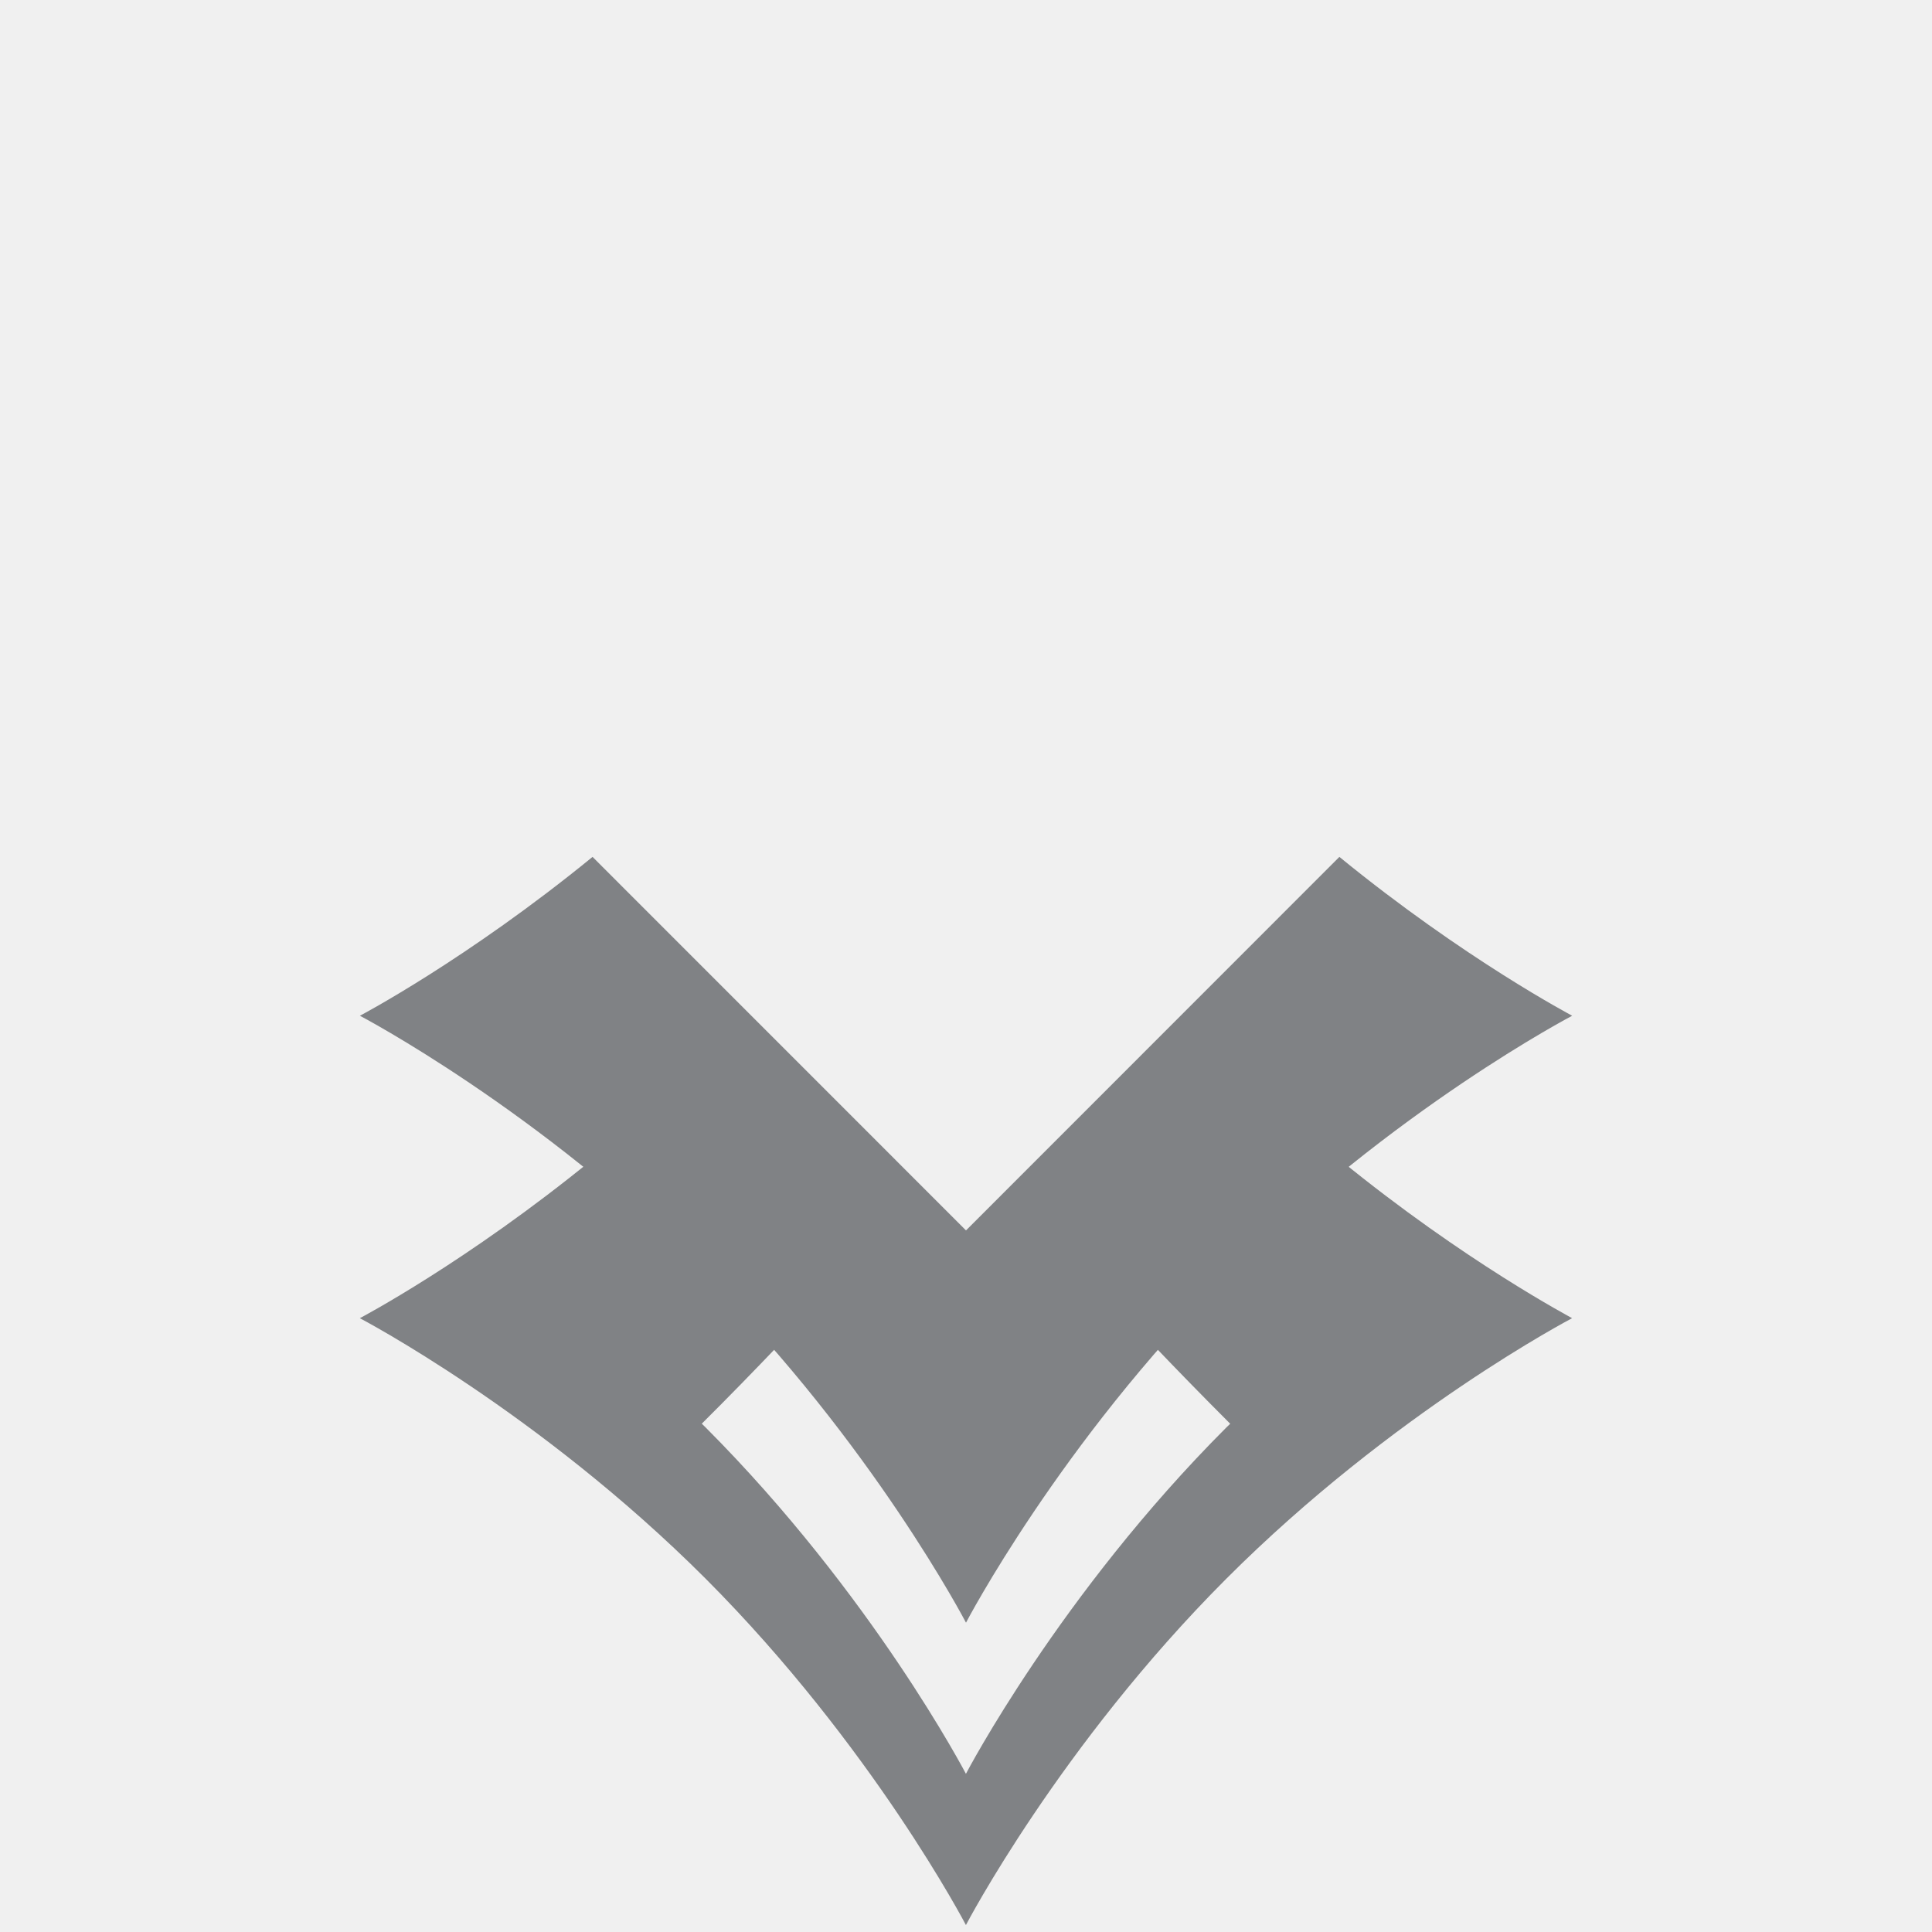
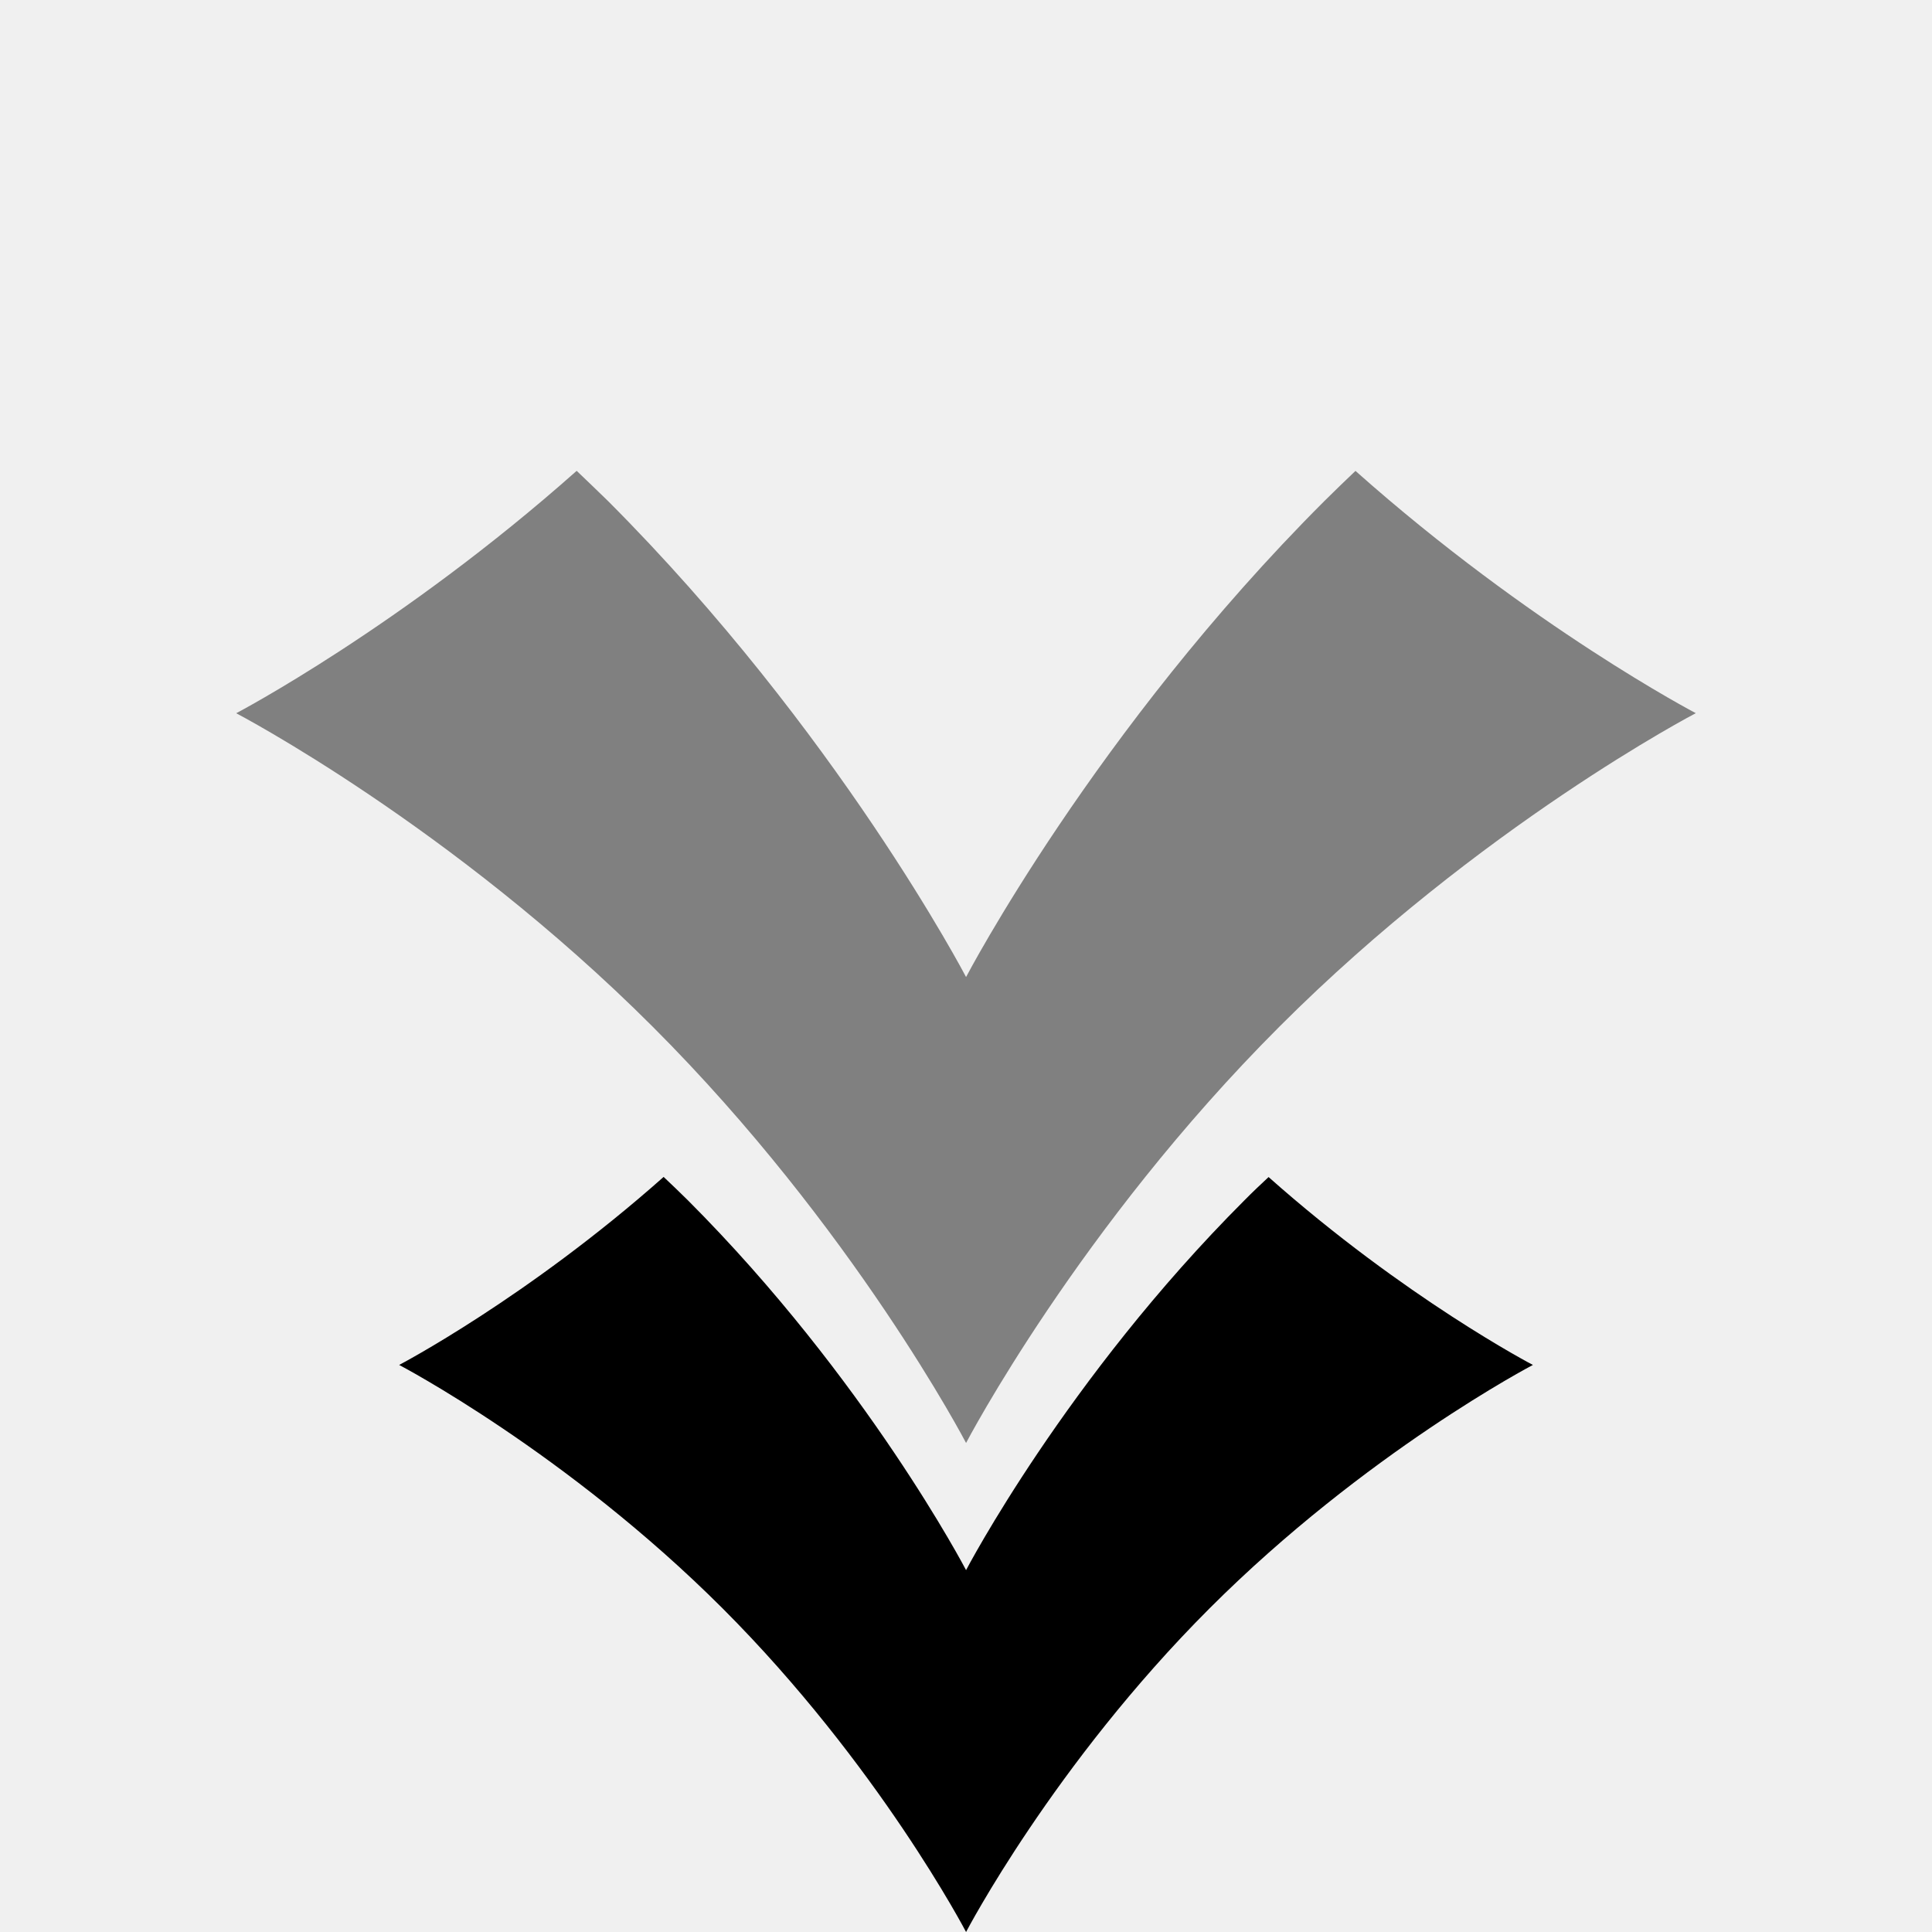
<svg xmlns="http://www.w3.org/2000/svg" version="1.1" id="Layer_1" x="0px" y="0px" width="28.35px" height="28.35px" viewBox="0 0 28.35 28.35" enable-background="new 0 0 28.35 28.35" xml:space="preserve">
-   <path fill="#FFFFFF" stroke="#808285" stroke-miterlimit="10" d="M-13.983,14.164l6.214,6.214l6.214-6.214  c0,0-0.631-0.561-0.951-0.865C-5.881,10.118-7.77,7.706-7.77,7.706s-1.89,2.416-5.261,5.591  C-13.353,13.602-13.983,14.164-13.983,14.164z" />
-   <path fill="#808285" d="M19.654,17.011l-2.728,2.729c0.346,0.362,0.717,0.743,1.126,1.152c-0.02,0.019-0.038,0.036-0.058,0.056  c-2.448,2.45-3.82,5.081-3.82,5.081s-1.371-2.629-3.82-5.083c-0.019-0.019-0.038-0.036-0.056-0.055  c0.409-0.407,0.78-0.789,1.125-1.15l-2.729-2.729c-1.844,1.506-3.414,2.331-3.414,2.331s2.627,1.374,5.074,3.822  c2.449,2.454,3.82,5.083,3.82,5.083s1.372-2.631,3.82-5.081c2.448-2.451,5.075-3.824,5.075-3.824  C23.068,19.339,21.498,18.517,19.654,17.011z" />
-   <path fill="#808285" d="M14.175,18.055l-5.48-5.481c-1.844,1.506-3.414,2.331-3.414,2.331s2.627,1.375,5.074,3.822  c2.449,2.455,3.82,5.084,3.82,5.084s1.372-2.631,3.82-5.082s5.075-3.824,5.075-3.824c-0.002-0.003-1.572-0.825-3.416-2.331  L14.175,18.055z" />
+   <path fill="--c-accent" d="M17.748,23.602c2.291-2.291,4.746-3.573,4.746-3.573c-0.002,0-1.879-0.981-3.879-2.757  c-0.119,0.111-0.238,0.223-0.355,0.342c-2.617,2.617-4.084,5.426-4.084,5.426s-1.465-2.807-4.083-5.428  c-0.119-0.117-0.236-0.23-0.355-0.342c-2,1.775-3.881,2.759-3.881,2.759s2.457,1.284,4.747,3.573  c2.291,2.293,3.572,4.748,3.572,4.748S15.458,25.892,17.748,23.602z" />
+   <path fill="#808080" d="M18.775,15.064c2.947-2.95,6.109-4.599,6.109-4.599c-0.004-0.002-2.42-1.266-4.994-3.555  c-0.152,0.146-0.305,0.291-0.457,0.443c-3.369,3.367-5.257,6.984-5.257,6.984s-1.886-3.613-5.257-6.988  C8.768,7.202,8.616,7.056,8.462,6.909c-2.575,2.287-4.996,3.557-4.996,3.557s3.164,1.652,6.111,4.599  c2.95,2.949,4.599,6.109,4.599,6.109S15.826,18.012,18.775,15.064z" />
</svg>
